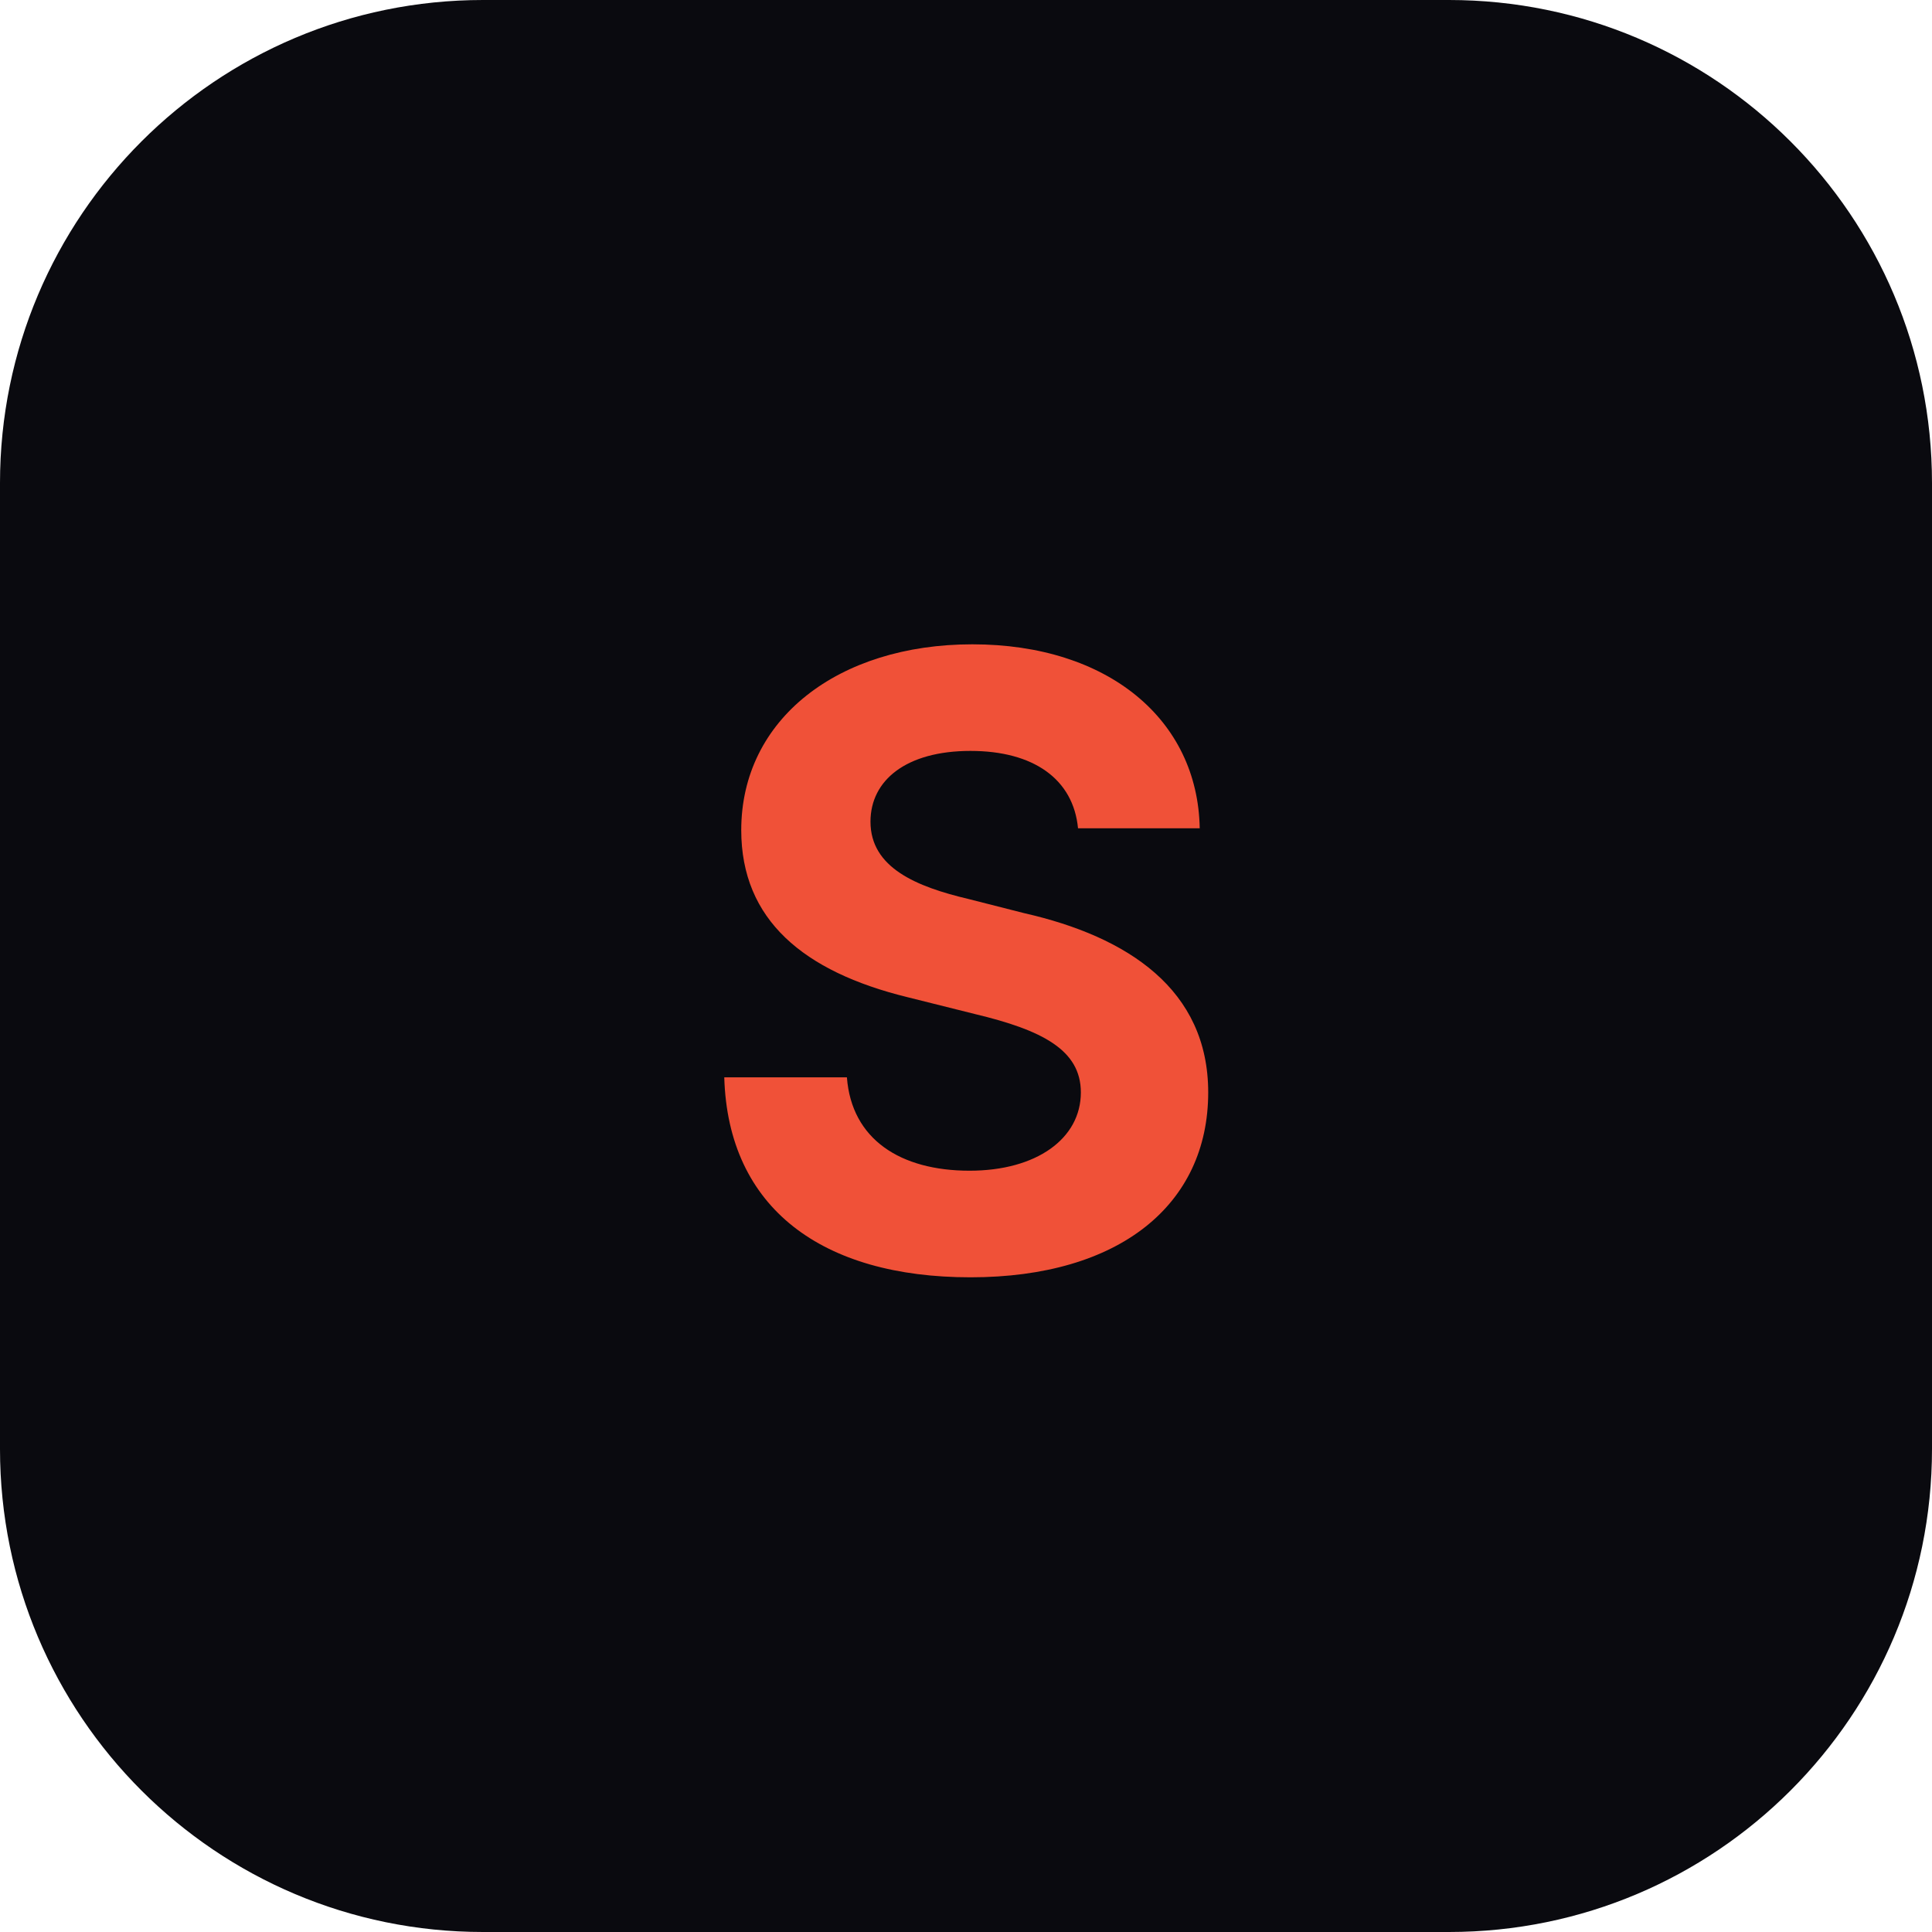
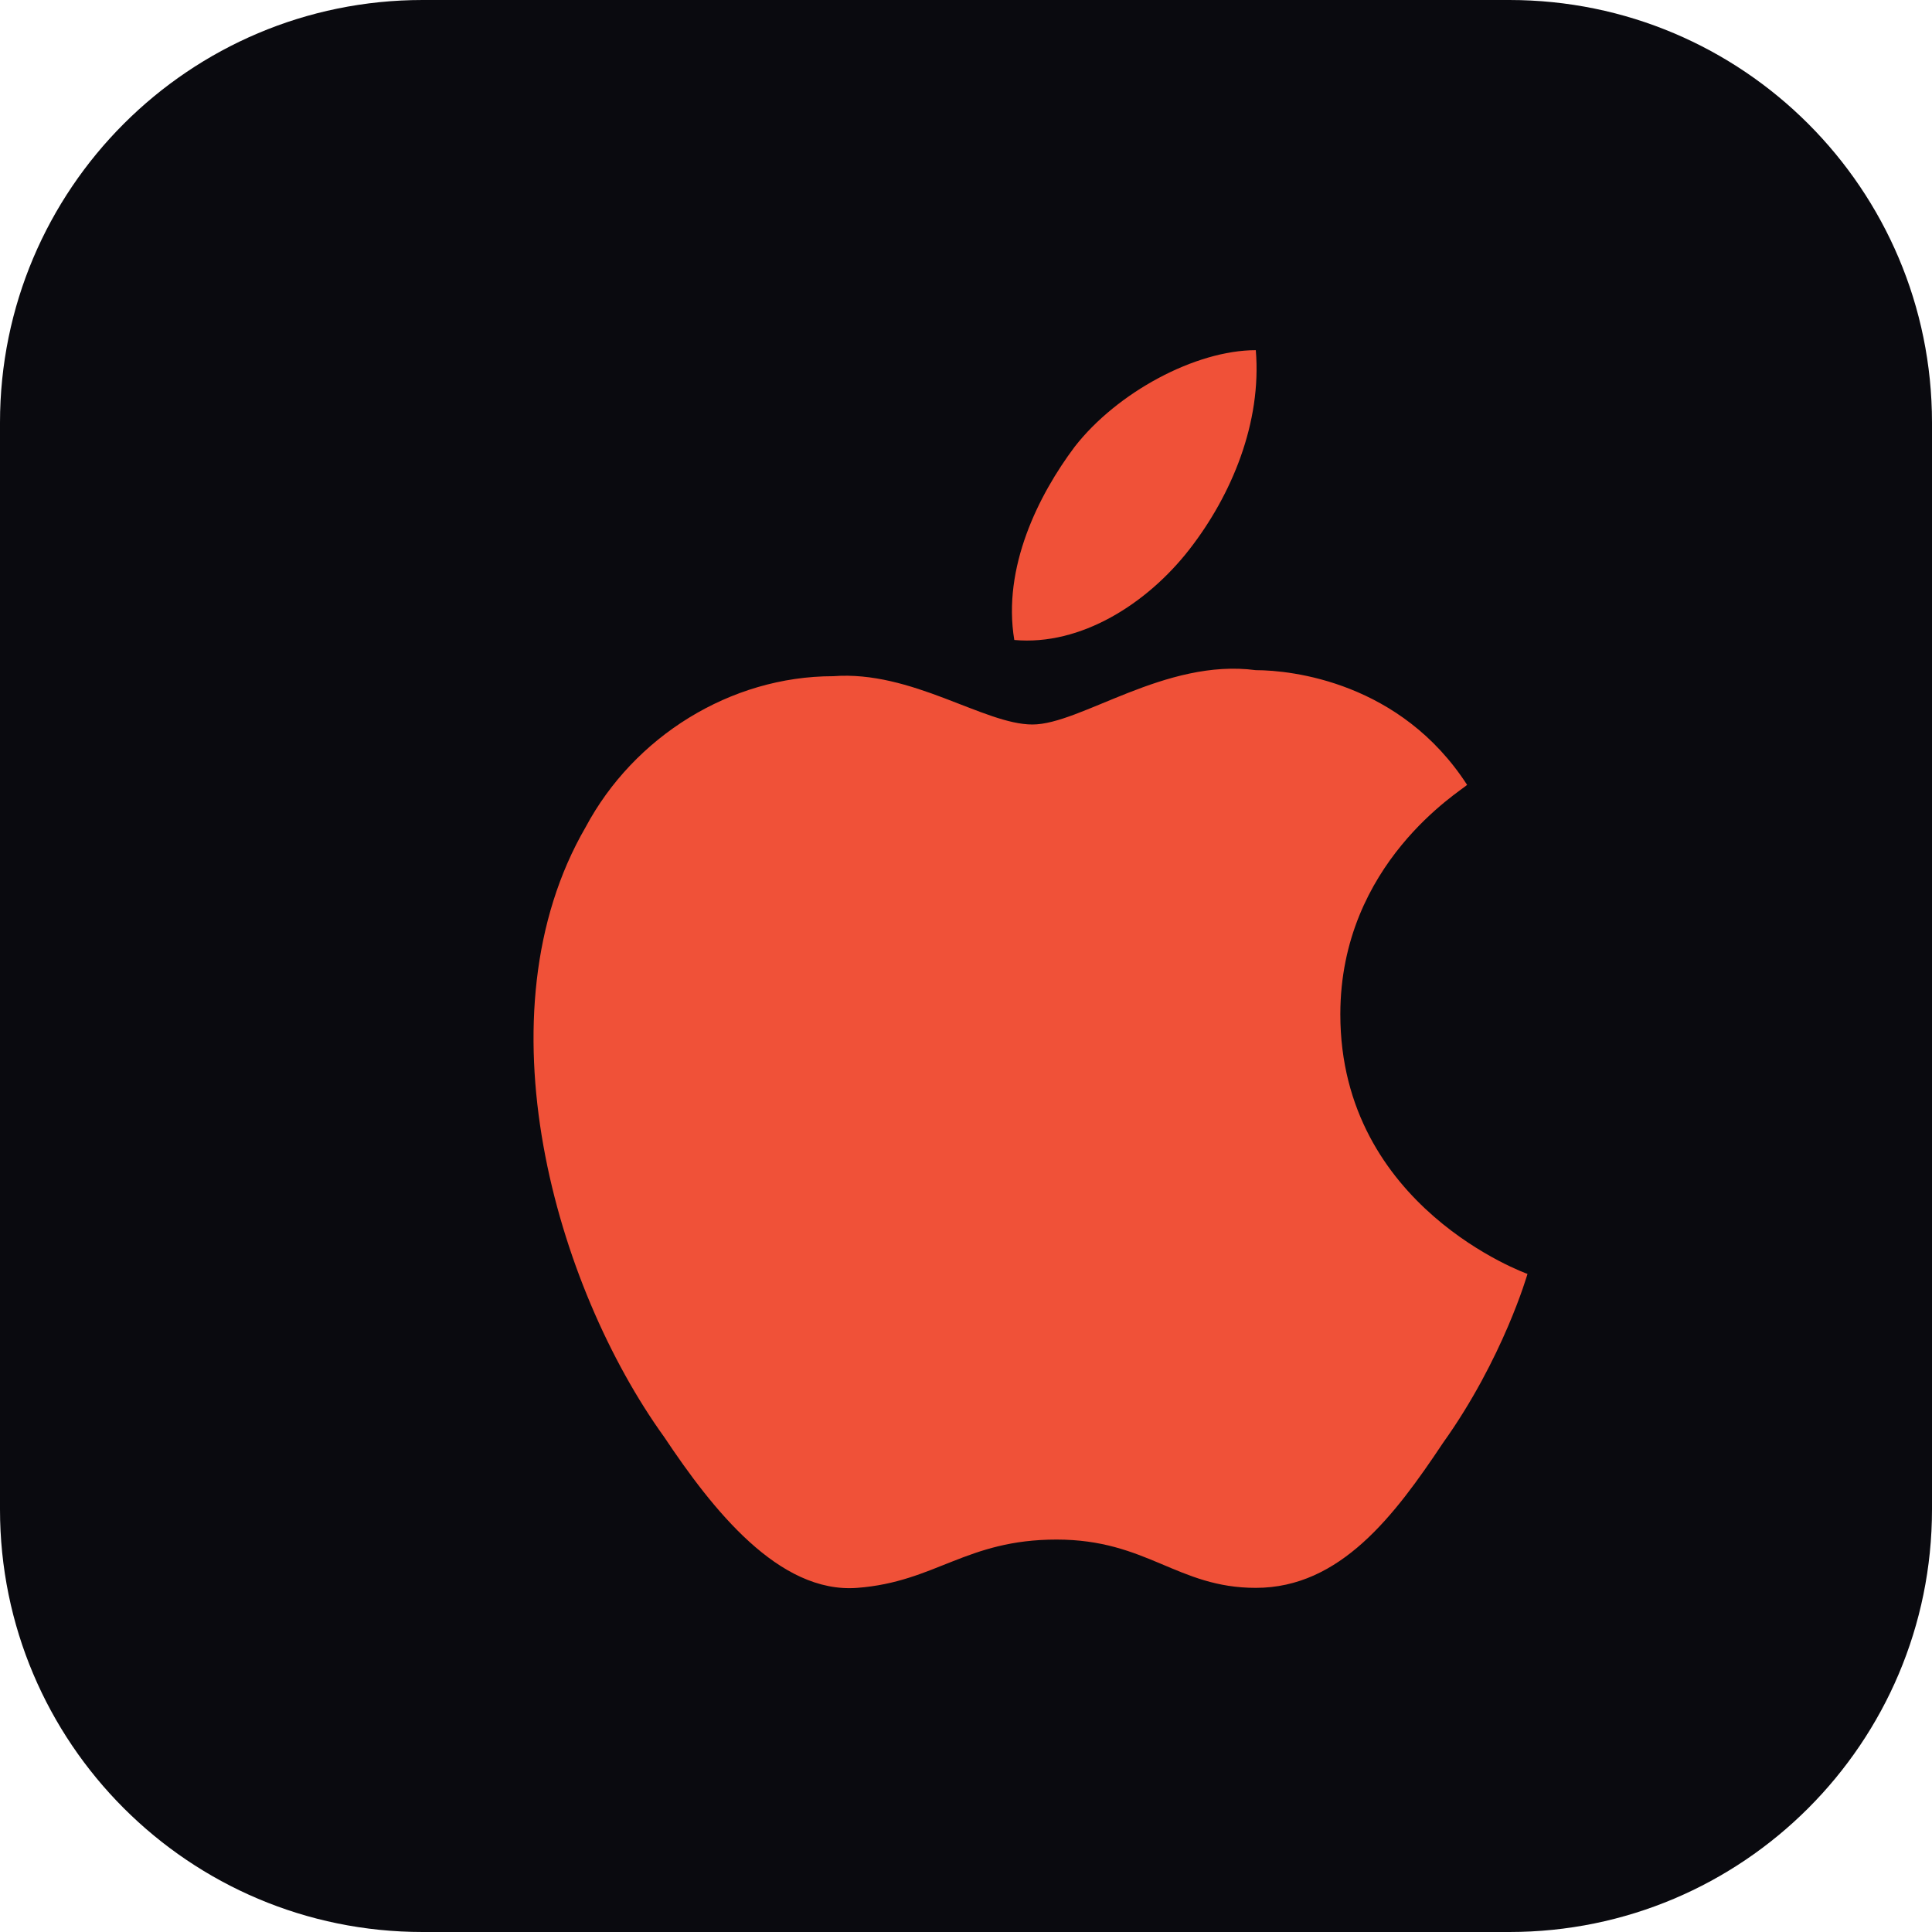
- <svg xmlns="http://www.w3.org/2000/svg" viewBox="0 0 32 32">
-   <rect width="32" height="32" rx="8" fill="#0a0a0f" />
-   <text x="16" y="21" font-family="system-ui,-apple-system,sans-serif" font-size="14" font-weight="700" fill="#f05138" text-anchor="middle">S</text>
+ <svg xmlns="http://www.w3.org/2000/svg" viewBox="0 0 32 32" width="32" height="32">
+   <rect width="32" height="32" rx="7" fill="#0a0a0f" />
+   <path d="M22.2 16.8c0-2.5 2-3.7 2.1-3.8-1.1-1.7-2.9-1.9-3.5-1.9-1.5-.2-2.9.9-3.7.9-.8 0-2-.9-3.3-.8-1.7 0-3.3 1-4.1 2.5-1.8 3.1-.5 7.6 1.3 10.1.8 1.2 1.9 2.6 3.2 2.5 1.3-.1 1.8-.8 3.3-.8s2 .8 3.3.8c1.4 0 2.3-1.2 3.1-2.4 1-1.4 1.4-2.8 1.4-2.8C25.3 21.1 22.2 20 22.2 16.8z" fill="#f05138" />
+   <path d="M19.7 9.1c.7-.9 1.2-2.1 1.1-3.3-1 0-2.3.7-3 1.6-.6.8-1.2 2-1 3.2C17.9 10.7 19 10 19.7 9.1z" fill="#f05138" />
</svg>
